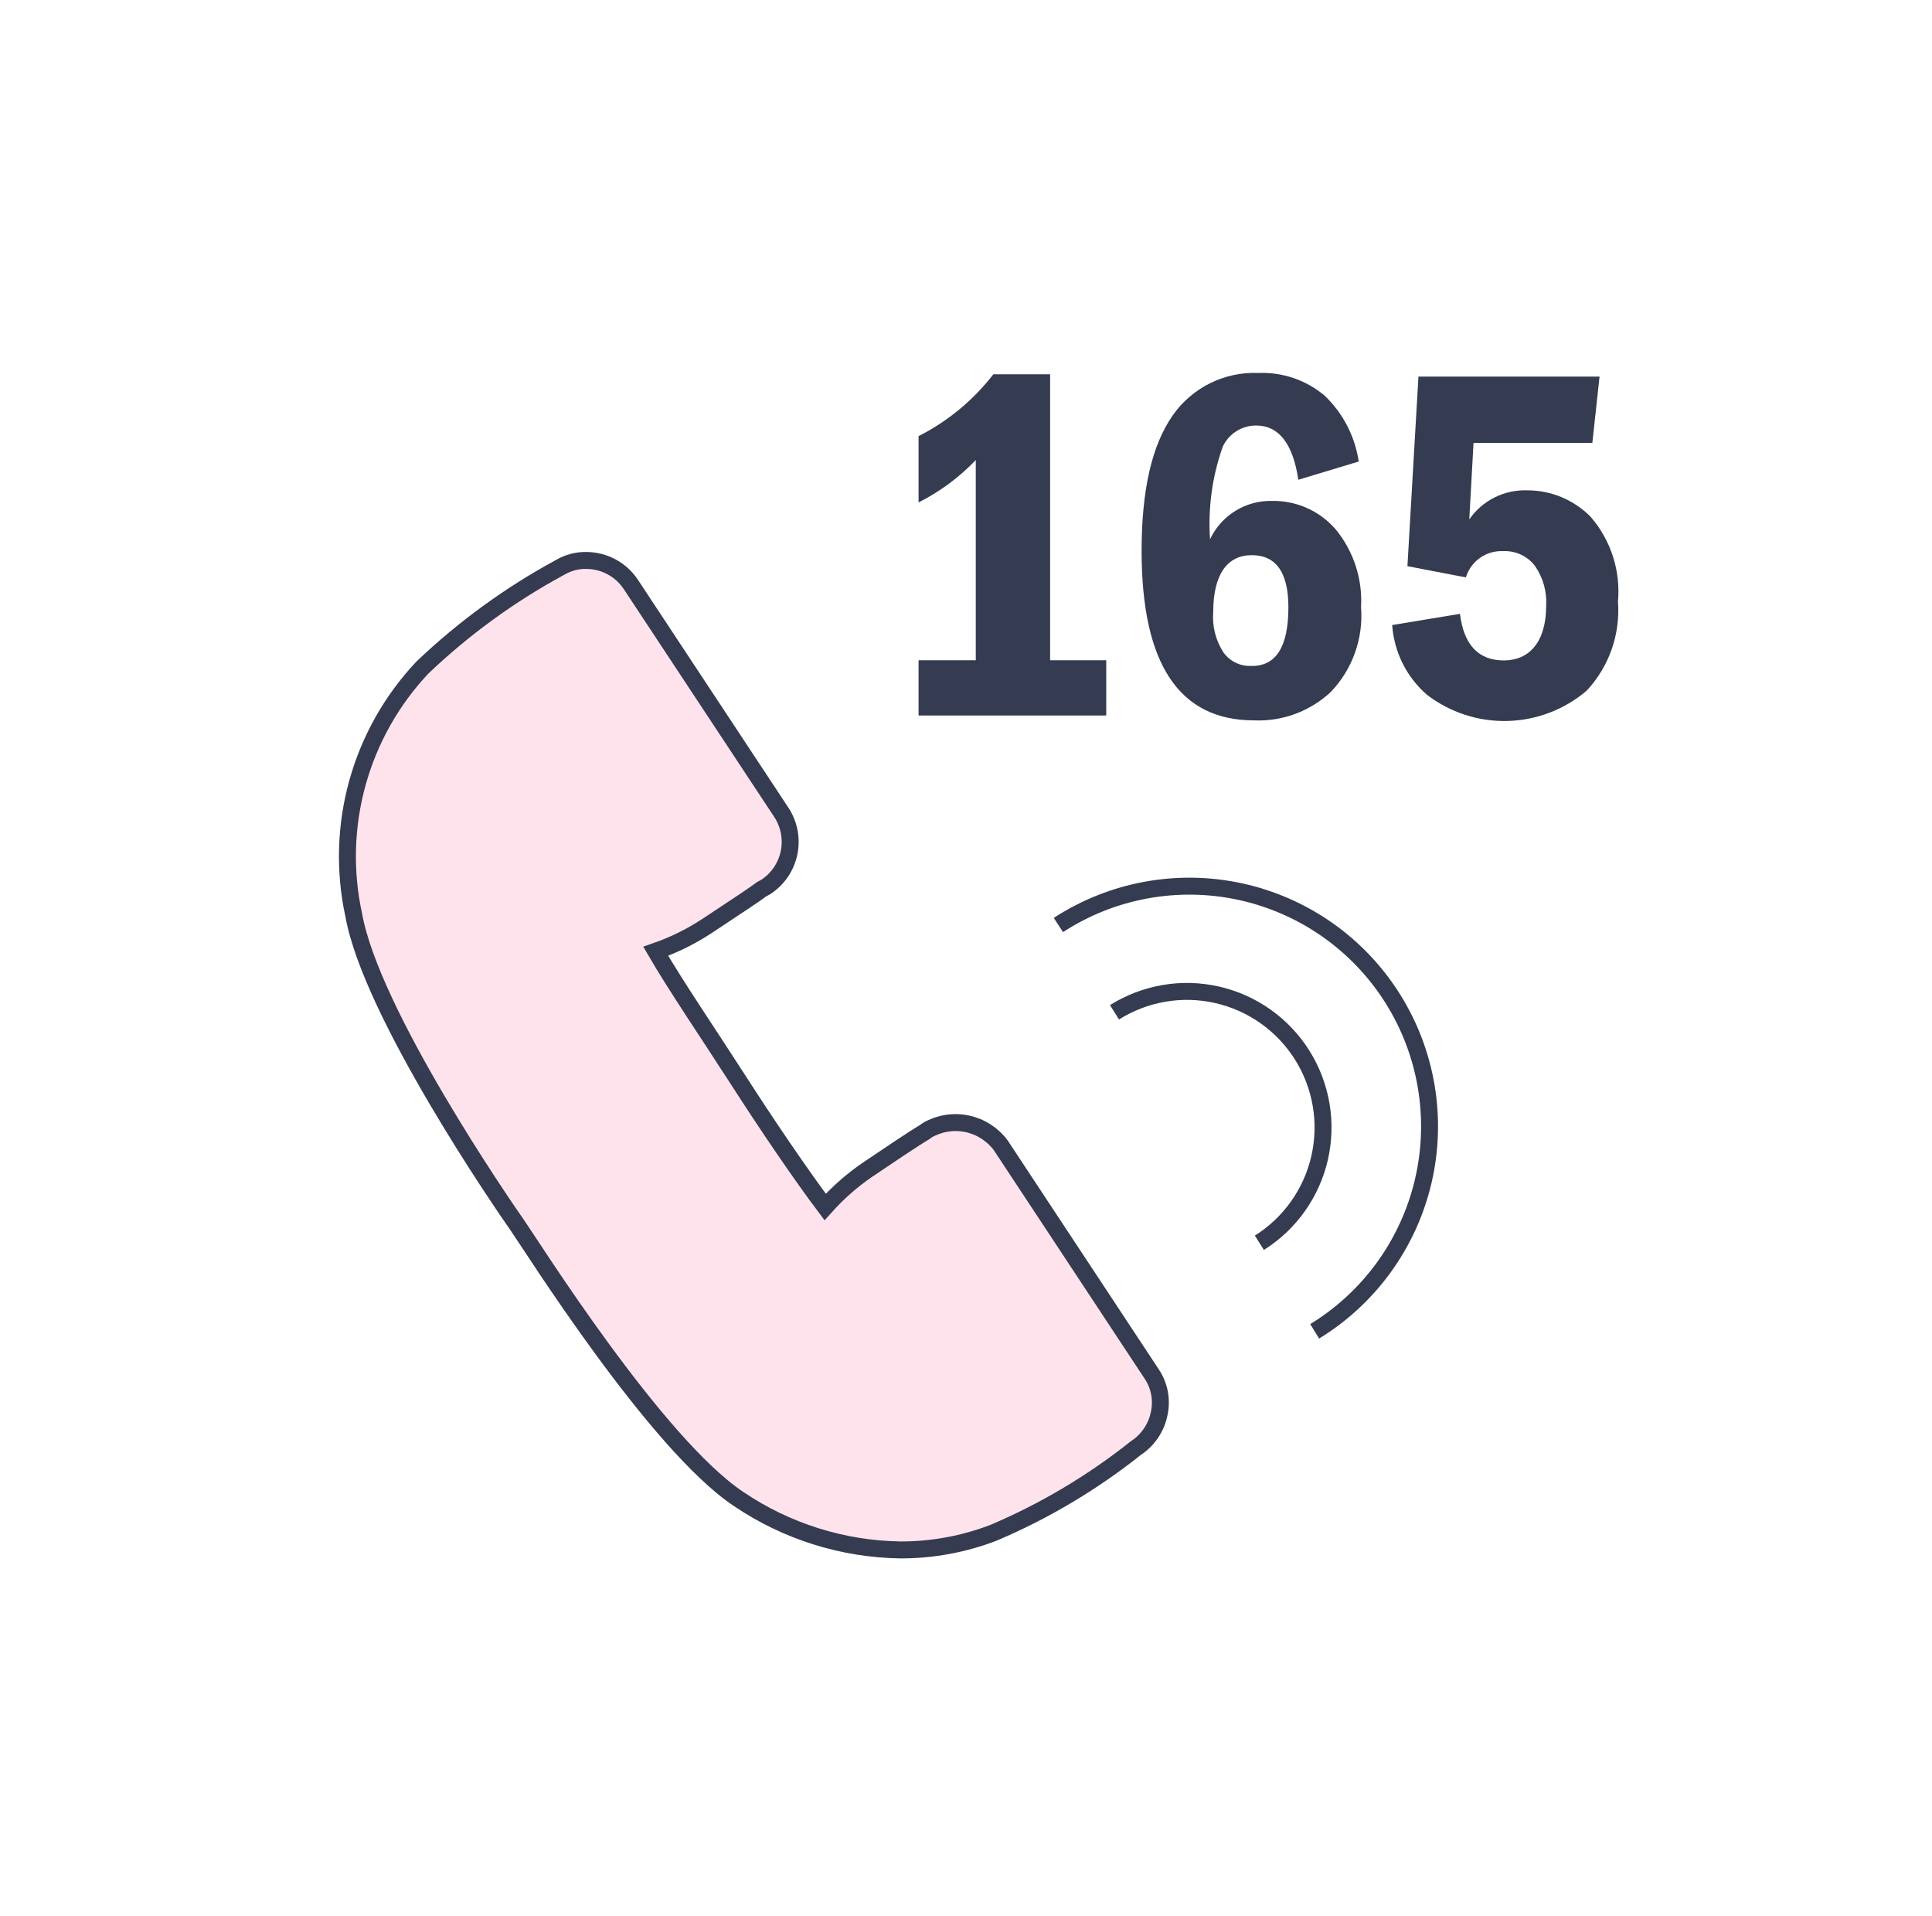
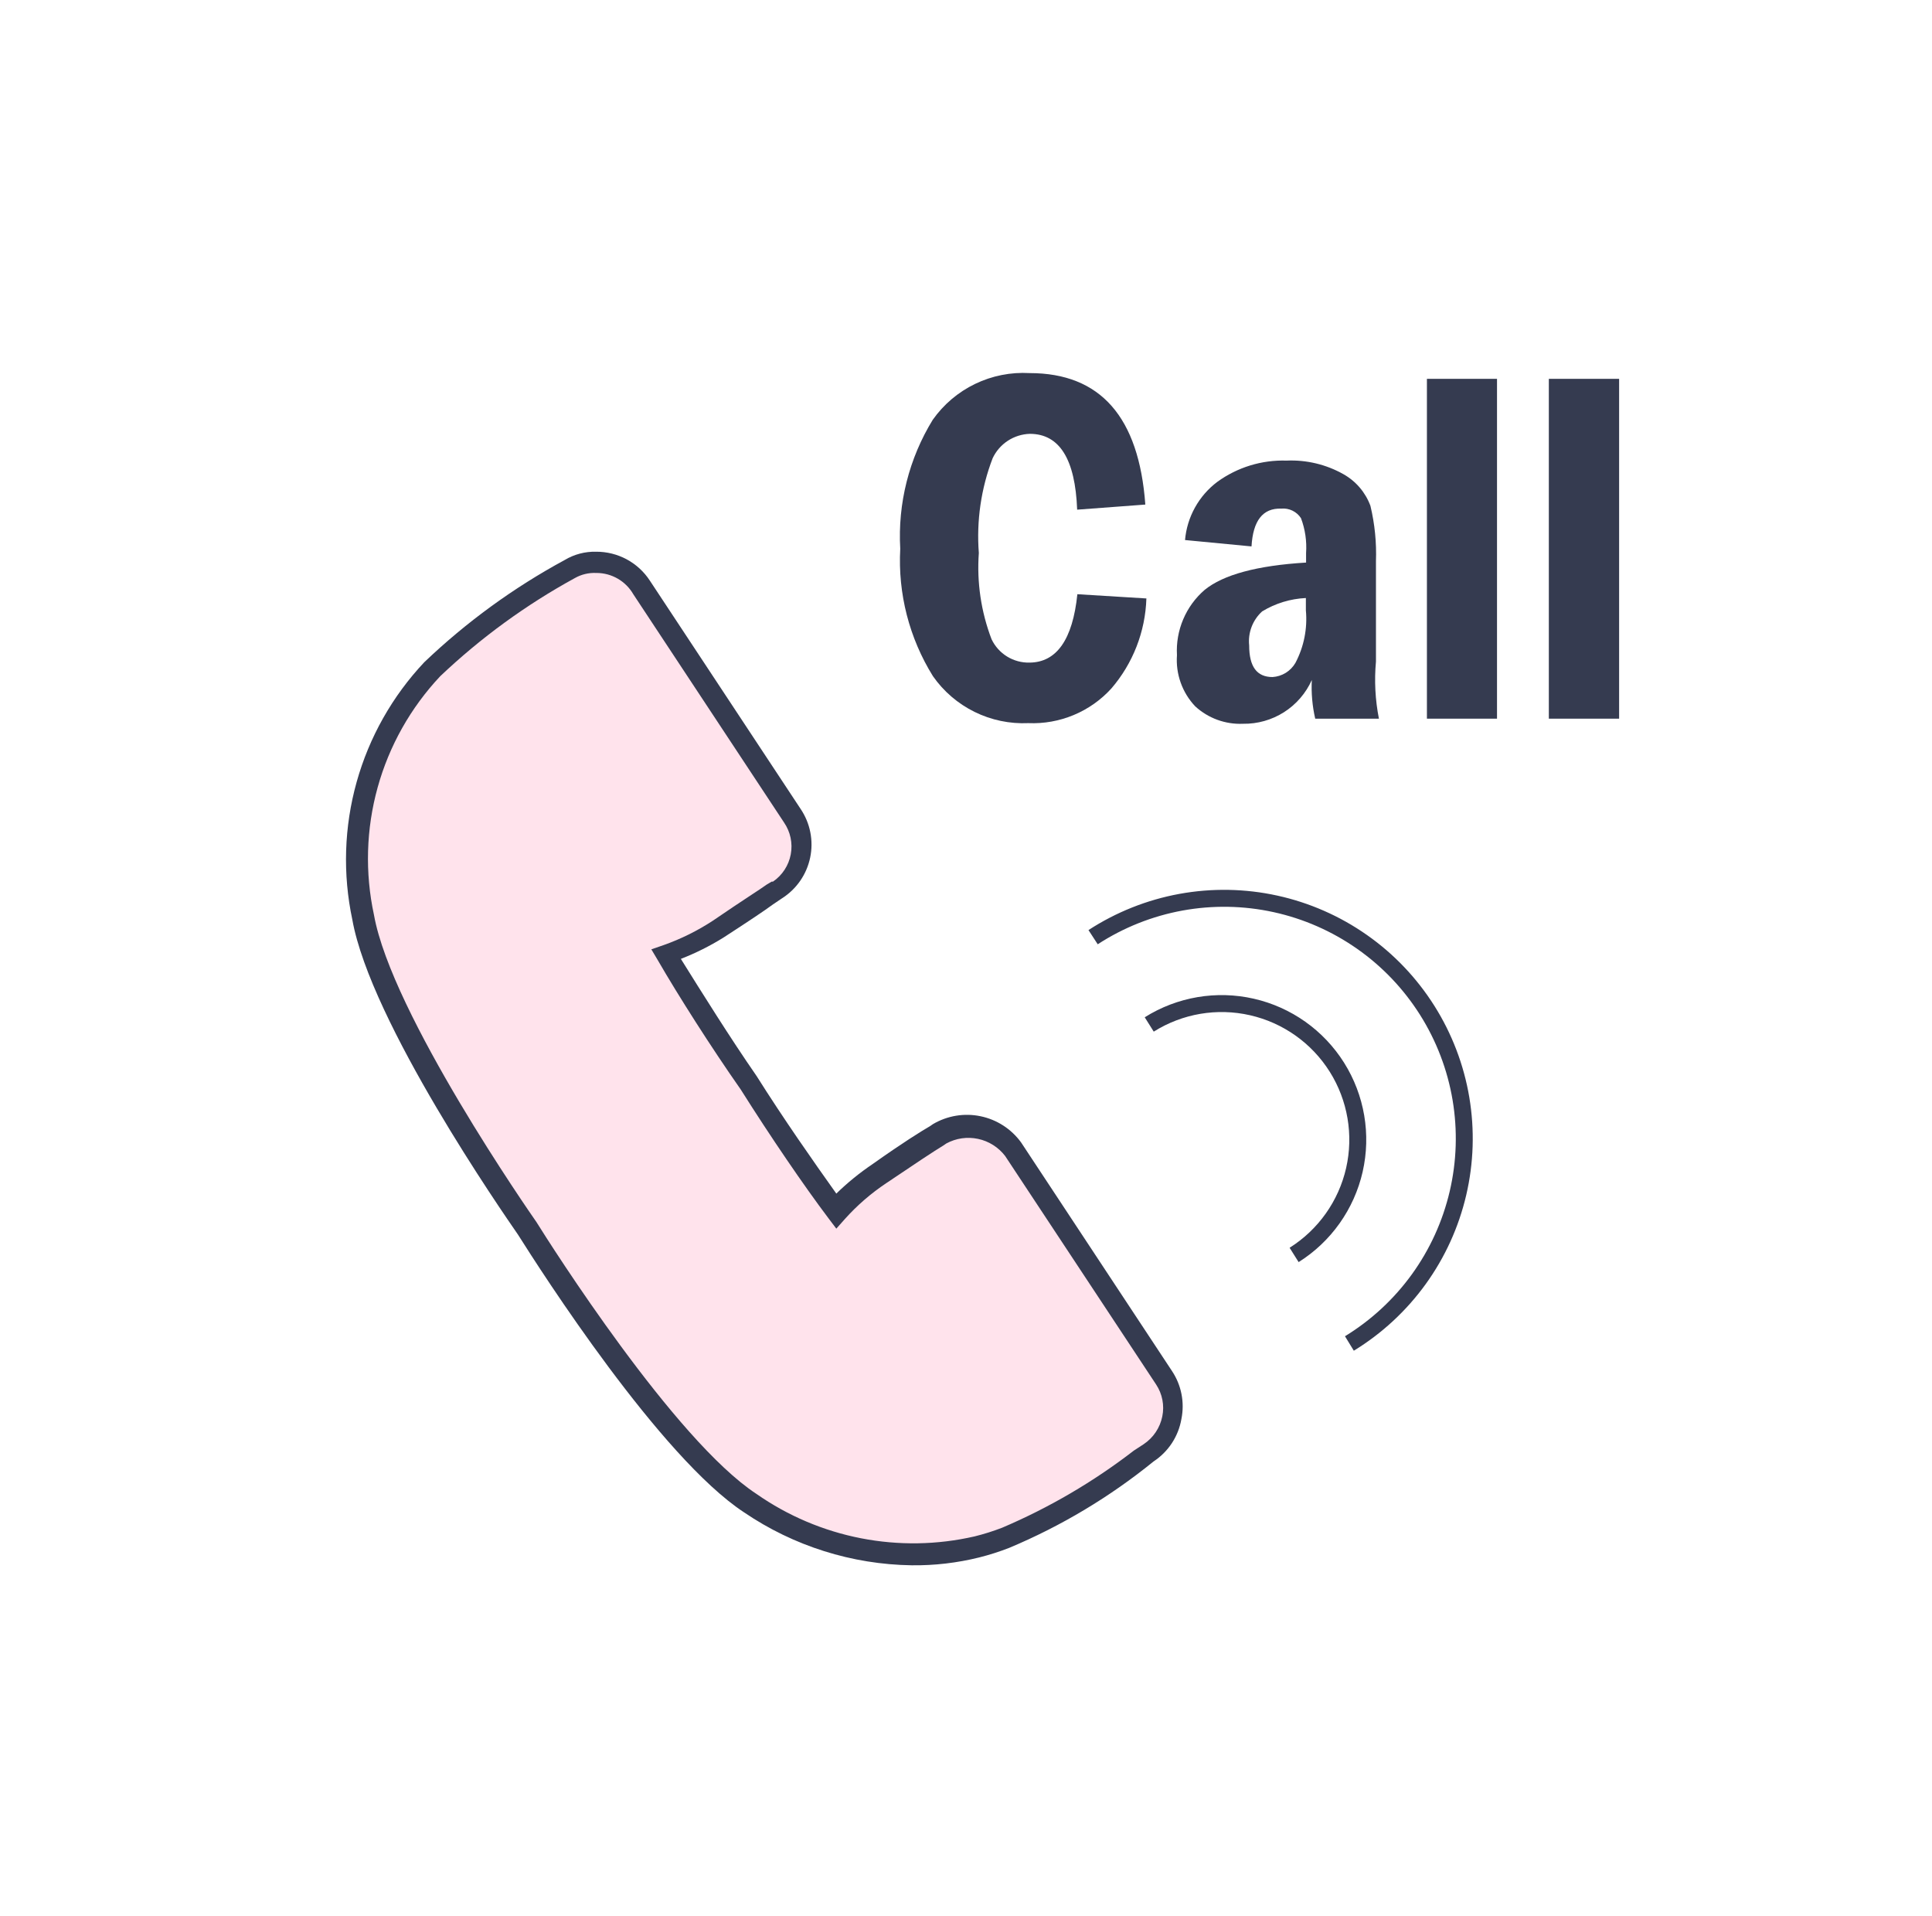
<svg xmlns="http://www.w3.org/2000/svg" width="114" height="113" viewBox="0 0 114 113" fill="none">
-   <path d="M67.937 81.034L59.051 67.573C58.565 66.92 57.857 66.467 57.06 66.301C56.263 66.135 55.433 66.268 54.727 66.673L54.552 66.798C53.877 67.198 52.377 68.211 51.19 69.011C50.271 69.64 49.432 70.379 48.69 71.21C47.24 69.285 45.241 66.336 43.553 63.711C41.866 61.087 39.892 58.187 38.692 56.125C39.763 55.753 40.783 55.249 41.729 54.625C43.616 53.376 44.528 52.776 44.941 52.463L45.191 52.326C45.54 52.097 45.84 51.802 46.075 51.457C46.31 51.112 46.474 50.724 46.559 50.315C46.644 49.907 46.647 49.485 46.569 49.075C46.491 48.666 46.332 48.275 46.103 47.926L37.23 34.491C36.942 34.054 36.551 33.695 36.09 33.446C35.63 33.198 35.115 33.067 34.592 33.066C34.048 33.057 33.511 33.2 33.043 33.479C30.09 35.078 27.363 37.061 24.931 39.378C23.119 41.298 21.802 43.631 21.095 46.174C20.387 48.718 20.31 51.395 20.87 53.975C21.907 59.8 29.706 71.123 30.531 72.297C31.355 73.472 38.704 85.195 43.591 88.445C46.41 90.351 49.724 91.393 53.127 91.445C55.007 91.449 56.871 91.106 58.626 90.432C61.639 89.153 64.464 87.471 67.025 85.433C67.378 85.202 67.681 84.903 67.917 84.553C68.153 84.203 68.317 83.81 68.4 83.396C68.488 82.991 68.493 82.573 68.413 82.167C68.334 81.76 68.172 81.375 67.937 81.034Z" fill="#FFE3EC" />
-   <path d="M67.937 81.034L59.051 67.573C58.565 66.92 57.857 66.467 57.06 66.301C56.263 66.135 55.433 66.268 54.727 66.673L54.552 66.798C53.877 67.198 52.377 68.211 51.19 69.011C50.271 69.64 49.432 70.379 48.69 71.21C47.24 69.285 45.241 66.336 43.553 63.711C41.866 61.087 39.892 58.187 38.692 56.125C39.763 55.753 40.783 55.249 41.729 54.625C43.616 53.376 44.528 52.776 44.941 52.463L45.191 52.326C45.54 52.097 45.84 51.802 46.075 51.457C46.31 51.112 46.474 50.724 46.559 50.315C46.644 49.907 46.647 49.485 46.569 49.075C46.491 48.666 46.332 48.275 46.103 47.926L37.23 34.491C36.942 34.054 36.551 33.695 36.09 33.446C35.63 33.198 35.115 33.067 34.592 33.066C34.048 33.057 33.511 33.2 33.043 33.479C30.09 35.078 27.363 37.061 24.931 39.378C23.119 41.298 21.802 43.631 21.095 46.174C20.387 48.718 20.31 51.395 20.87 53.975C21.907 59.8 29.706 71.123 30.531 72.297C31.355 73.472 38.704 85.195 43.591 88.445C46.41 90.351 49.724 91.393 53.127 91.445C55.007 91.449 56.871 91.106 58.626 90.432C61.639 89.153 64.464 87.471 67.025 85.433C67.378 85.202 67.681 84.903 67.917 84.553C68.153 84.203 68.317 83.81 68.4 83.396C68.488 82.991 68.493 82.573 68.413 82.167C68.334 81.76 68.172 81.375 67.937 81.034Z" stroke="#353B50" stroke-miterlimit="10" />
-   <path d="M58.614 22.081H61.963V38.953H65.275V42.215H54.202V38.953H57.577V27.142C56.603 28.162 55.462 29.008 54.202 29.642V25.73C55.926 24.857 57.433 23.61 58.614 22.081Z" fill="#353B50" />
-   <path d="M80.173 27.23L76.611 28.305C76.286 26.167 75.461 25.105 74.111 25.105C73.699 25.105 73.295 25.222 72.948 25.444C72.6 25.665 72.323 25.981 72.149 26.355C71.529 28.105 71.274 29.964 71.399 31.817C71.724 31.125 72.243 30.542 72.894 30.141C73.544 29.739 74.297 29.535 75.061 29.554C75.771 29.541 76.474 29.685 77.122 29.974C77.77 30.264 78.347 30.692 78.811 31.229C79.869 32.515 80.405 34.153 80.31 35.816C80.382 36.727 80.261 37.643 79.955 38.504C79.649 39.366 79.166 40.153 78.535 40.815C77.93 41.384 77.216 41.826 76.437 42.116C75.658 42.406 74.829 42.537 73.999 42.502C69.575 42.502 67.362 39.169 67.362 32.504C67.362 28.88 67.975 26.255 69.2 24.505C69.765 23.696 70.525 23.043 71.41 22.606C72.294 22.169 73.275 21.962 74.261 22.006C75.683 21.948 77.074 22.425 78.161 23.343C79.246 24.378 79.954 25.746 80.173 27.23ZM76.023 35.828C76.023 33.779 75.299 32.754 73.861 32.754C72.424 32.754 71.587 33.879 71.587 36.116C71.521 36.957 71.736 37.797 72.199 38.503C72.382 38.754 72.623 38.957 72.901 39.094C73.18 39.232 73.488 39.299 73.799 39.29C75.286 39.328 76.023 38.178 76.023 35.828Z" fill="#353B50" />
-   <path d="M83.697 22.218H94.383L93.958 26.13H86.947L86.697 30.642C87.077 30.094 87.588 29.65 88.184 29.351C88.781 29.052 89.442 28.907 90.109 28.929C90.806 28.927 91.497 29.064 92.141 29.332C92.785 29.601 93.369 29.995 93.858 30.492C94.449 31.174 94.896 31.968 95.173 32.827C95.45 33.686 95.551 34.592 95.47 35.491C95.542 36.448 95.415 37.41 95.097 38.315C94.778 39.221 94.276 40.051 93.621 40.752C92.314 41.864 90.666 42.494 88.951 42.537C87.236 42.58 85.558 42.034 84.197 40.99C83.602 40.473 83.115 39.844 82.763 39.138C82.411 38.432 82.202 37.665 82.147 36.878L86.147 36.216C86.372 38.041 87.234 38.965 88.734 38.965C90.234 38.965 91.234 37.878 91.234 35.728C91.279 34.903 91.051 34.086 90.584 33.404C90.365 33.113 90.079 32.88 89.75 32.725C89.421 32.571 89.059 32.499 88.696 32.516C88.21 32.493 87.729 32.632 87.33 32.913C86.932 33.194 86.638 33.6 86.497 34.066L83.047 33.404L83.697 22.218Z" fill="#353B50" />
-   <path d="M65.763 59.724C67.566 58.591 69.746 58.22 71.822 58.694C73.899 59.167 75.702 60.446 76.836 62.249C77.969 64.052 78.34 66.232 77.867 68.309C77.394 70.385 76.115 72.189 74.311 73.322" stroke="#353B50" stroke-miterlimit="10" />
-   <path d="M62.451 54.575C64.025 53.551 65.787 52.85 67.634 52.513C69.482 52.176 71.378 52.209 73.212 52.611C75.046 53.013 76.782 53.775 78.32 54.854C79.857 55.932 81.164 57.305 82.166 58.894C83.168 60.482 83.845 62.253 84.156 64.105C84.468 65.957 84.408 67.852 83.981 69.681C83.553 71.509 82.767 73.235 81.667 74.757C80.567 76.279 79.176 77.567 77.574 78.547" stroke="#353B50" stroke-miterlimit="10" />
+   <path d="M68.696 81.248L59.786 67.752C59.3 67.097 58.59 66.642 57.791 66.474C56.993 66.305 56.16 66.434 55.45 66.837C55.45 66.837 55.338 66.912 55.275 66.975C54.598 67.376 53.094 68.378 51.904 69.193C50.983 69.824 50.141 70.565 49.398 71.398C47.944 69.469 45.939 66.511 44.247 63.88C42.556 61.248 40.576 58.341 39.373 56.286C40.444 55.908 41.466 55.403 42.418 54.782C44.31 53.529 45.225 52.915 45.638 52.614L45.889 52.476C46.239 52.247 46.54 51.951 46.776 51.605C47.011 51.259 47.176 50.87 47.261 50.46C47.346 50.051 47.349 49.628 47.271 49.217C47.192 48.806 47.034 48.415 46.804 48.065L37.907 34.606C37.618 34.168 37.226 33.808 36.765 33.559C36.303 33.31 35.787 33.179 35.263 33.178C34.716 33.169 34.178 33.312 33.709 33.591C30.748 35.195 28.013 37.184 25.576 39.506C23.762 41.434 22.443 43.772 21.731 46.322C21.02 48.871 20.937 51.555 21.491 54.143C22.543 59.97 30.363 71.323 31.19 72.514C32.017 73.704 39.385 85.459 44.335 88.717C47.158 90.625 50.477 91.671 53.884 91.724C55.178 91.727 56.467 91.563 57.719 91.236C58.292 91.093 58.857 90.917 59.41 90.709C62.428 89.421 65.26 87.735 67.831 85.697C68.187 85.463 68.492 85.162 68.728 84.809C68.965 84.456 69.129 84.059 69.21 83.642C69.297 83.229 69.296 82.802 69.207 82.39C69.119 81.978 68.945 81.589 68.696 81.248Z" fill="#FFE3EC" />
+   <path d="M53.796 92.351C50.267 92.299 46.829 91.214 43.909 89.231C38.959 85.985 31.929 75.007 30.563 72.84C29.698 71.587 21.866 60.308 20.789 54.256C20.217 51.569 20.304 48.784 21.044 46.139C21.784 43.494 23.154 41.067 25.037 39.068C27.519 36.7 30.304 34.673 33.32 33.04C33.879 32.704 34.523 32.535 35.175 32.551C35.803 32.548 36.423 32.702 36.977 32.999C37.531 33.297 38.001 33.729 38.345 34.256L47.242 47.727C47.523 48.144 47.718 48.612 47.814 49.105C47.911 49.598 47.908 50.106 47.805 50.598C47.702 51.089 47.502 51.556 47.216 51.969C46.93 52.382 46.564 52.733 46.14 53.002L45.601 53.366C45.125 53.717 44.21 54.331 42.681 55.321C41.886 55.815 41.047 56.234 40.175 56.574C41.428 58.579 43.069 61.211 44.648 63.491C46.227 65.998 47.982 68.504 49.348 70.421C50.008 69.777 50.725 69.195 51.49 68.679C53.257 67.426 54.348 66.749 54.886 66.436L55.049 66.323C55.895 65.824 56.896 65.657 57.858 65.857C58.82 66.056 59.672 66.607 60.25 67.401L69.16 80.897C69.71 81.727 69.908 82.741 69.711 83.717C69.624 84.225 69.433 84.709 69.151 85.141C68.868 85.572 68.5 85.94 68.07 86.223C65.486 88.32 62.617 90.037 59.548 91.323C58.971 91.548 58.381 91.736 57.781 91.887C56.478 92.211 55.139 92.367 53.796 92.351ZM35.175 33.804C34.737 33.785 34.303 33.889 33.922 34.105C31.035 35.684 28.364 37.63 25.977 39.895C24.233 41.75 22.965 44.001 22.284 46.455C21.603 48.909 21.529 51.491 22.067 53.98C23.107 59.82 31.302 71.599 31.653 72.1C32.48 73.429 39.799 84.97 44.636 88.14C46.487 89.434 48.589 90.325 50.805 90.757C53.022 91.189 55.304 91.151 57.505 90.647C58.059 90.51 58.603 90.339 59.135 90.133C61.907 88.952 64.518 87.424 66.904 85.584L67.481 85.208C67.763 85.02 68.006 84.779 68.195 84.497C68.385 84.215 68.516 83.899 68.583 83.566C68.716 82.916 68.585 82.24 68.22 81.687L59.31 68.203C58.914 67.687 58.347 67.328 57.711 67.193C57.075 67.057 56.411 67.153 55.839 67.464L55.676 67.576C55.112 67.915 54.022 68.642 52.292 69.807C51.397 70.404 50.58 71.111 49.861 71.912L49.348 72.489L48.884 71.875C47.455 69.983 45.463 67.063 43.709 64.281C41.954 61.775 40.024 58.742 38.821 56.662L38.433 56.01L39.16 55.759C40.183 55.397 41.159 54.913 42.067 54.318C43.897 53.065 44.811 52.501 45.262 52.175L45.538 52.013H45.613C46.162 51.637 46.538 51.059 46.66 50.406C46.783 49.752 46.64 49.077 46.265 48.529L37.368 35.058C37.149 34.679 36.835 34.364 36.457 34.144C36.079 33.924 35.65 33.807 35.212 33.804H35.175Z" fill="#353B50" />
+   <path d="M63.571 35.058L67.644 35.308C67.582 37.264 66.852 39.139 65.576 40.621C64.959 41.3 64.2 41.834 63.353 42.187C62.507 42.54 61.593 42.703 60.676 42.664C59.581 42.714 58.491 42.487 57.507 42.002C56.523 41.518 55.678 40.793 55.05 39.895C53.651 37.645 52.977 35.021 53.12 32.376C52.968 29.704 53.637 27.05 55.037 24.769C55.677 23.862 56.537 23.133 57.537 22.65C58.537 22.168 59.643 21.948 60.752 22.012C64.937 22.012 67.205 24.607 67.581 29.769L63.559 30.07C63.446 27.088 62.518 25.596 60.764 25.596C60.301 25.611 59.851 25.753 59.464 26.007C59.077 26.262 58.768 26.618 58.571 27.038C57.889 28.817 57.611 30.726 57.757 32.627C57.632 34.357 57.889 36.094 58.508 37.714C58.709 38.136 59.028 38.491 59.426 38.736C59.824 38.98 60.284 39.104 60.752 39.093C62.343 39.08 63.295 37.739 63.571 35.058Z" fill="#353B50" />
+   <path d="M73.847 32.238L69.924 31.862C69.983 31.188 70.183 30.534 70.511 29.943C70.84 29.351 71.288 28.835 71.829 28.429C73.014 27.569 74.451 27.128 75.914 27.175C77.087 27.123 78.25 27.401 79.272 27.977C80.008 28.391 80.573 29.053 80.864 29.845C81.12 30.915 81.23 32.015 81.19 33.115V39.03C81.087 40.156 81.146 41.292 81.365 42.401H77.606C77.434 41.654 77.367 40.886 77.405 40.12C77.055 40.9 76.484 41.561 75.762 42.02C75.041 42.478 74.2 42.716 73.345 42.702C72.306 42.747 71.292 42.377 70.526 41.674C70.146 41.273 69.854 40.798 69.669 40.278C69.483 39.758 69.408 39.205 69.448 38.654C69.407 37.931 69.533 37.208 69.816 36.541C70.098 35.874 70.529 35.281 71.077 34.807C72.18 33.905 74.177 33.366 77.067 33.191V32.627C77.115 31.928 77.013 31.227 76.766 30.571C76.642 30.38 76.467 30.227 76.262 30.127C76.057 30.028 75.828 29.986 75.601 30.008C74.511 29.97 73.934 30.722 73.847 32.238ZM77.055 35.283C76.141 35.326 75.254 35.597 74.473 36.073C74.198 36.324 73.985 36.636 73.852 36.984C73.719 37.333 73.67 37.707 73.709 38.078C73.709 39.331 74.16 39.945 75.087 39.945C75.365 39.928 75.633 39.842 75.87 39.696C76.106 39.549 76.302 39.346 76.441 39.105C76.941 38.155 77.154 37.08 77.055 36.01V35.283Z" fill="#353B50" />
+   <path d="M84.197 22.351H88.333V42.401H84.197V22.351Z" fill="#353B50" />
+   <path d="M91.391 22.351H95.538V42.401H91.391V22.351Z" fill="#353B50" />
+   <path d="M67.812 60.442C69.616 59.308 71.795 58.937 73.872 59.411C75.949 59.884 77.752 61.163 78.886 62.966C80.019 64.769 80.39 66.949 79.917 69.026C79.443 71.102 78.164 72.906 76.361 74.04" stroke="#353B50" stroke-miterlimit="10" />
+   <path d="M64.5 55.293C66.074 54.269 67.836 53.568 69.683 53.23C71.531 52.893 73.426 52.926 75.261 53.328C77.095 53.73 78.831 54.492 80.368 55.571C81.906 56.649 83.213 58.023 84.215 59.611C85.217 61.199 85.893 62.97 86.205 64.822C86.516 66.674 86.457 68.569 86.029 70.398C85.602 72.226 84.816 73.952 83.716 75.474C82.616 76.996 81.225 78.284 79.623 79.264" stroke="#353B50" stroke-miterlimit="10" />
</svg>
